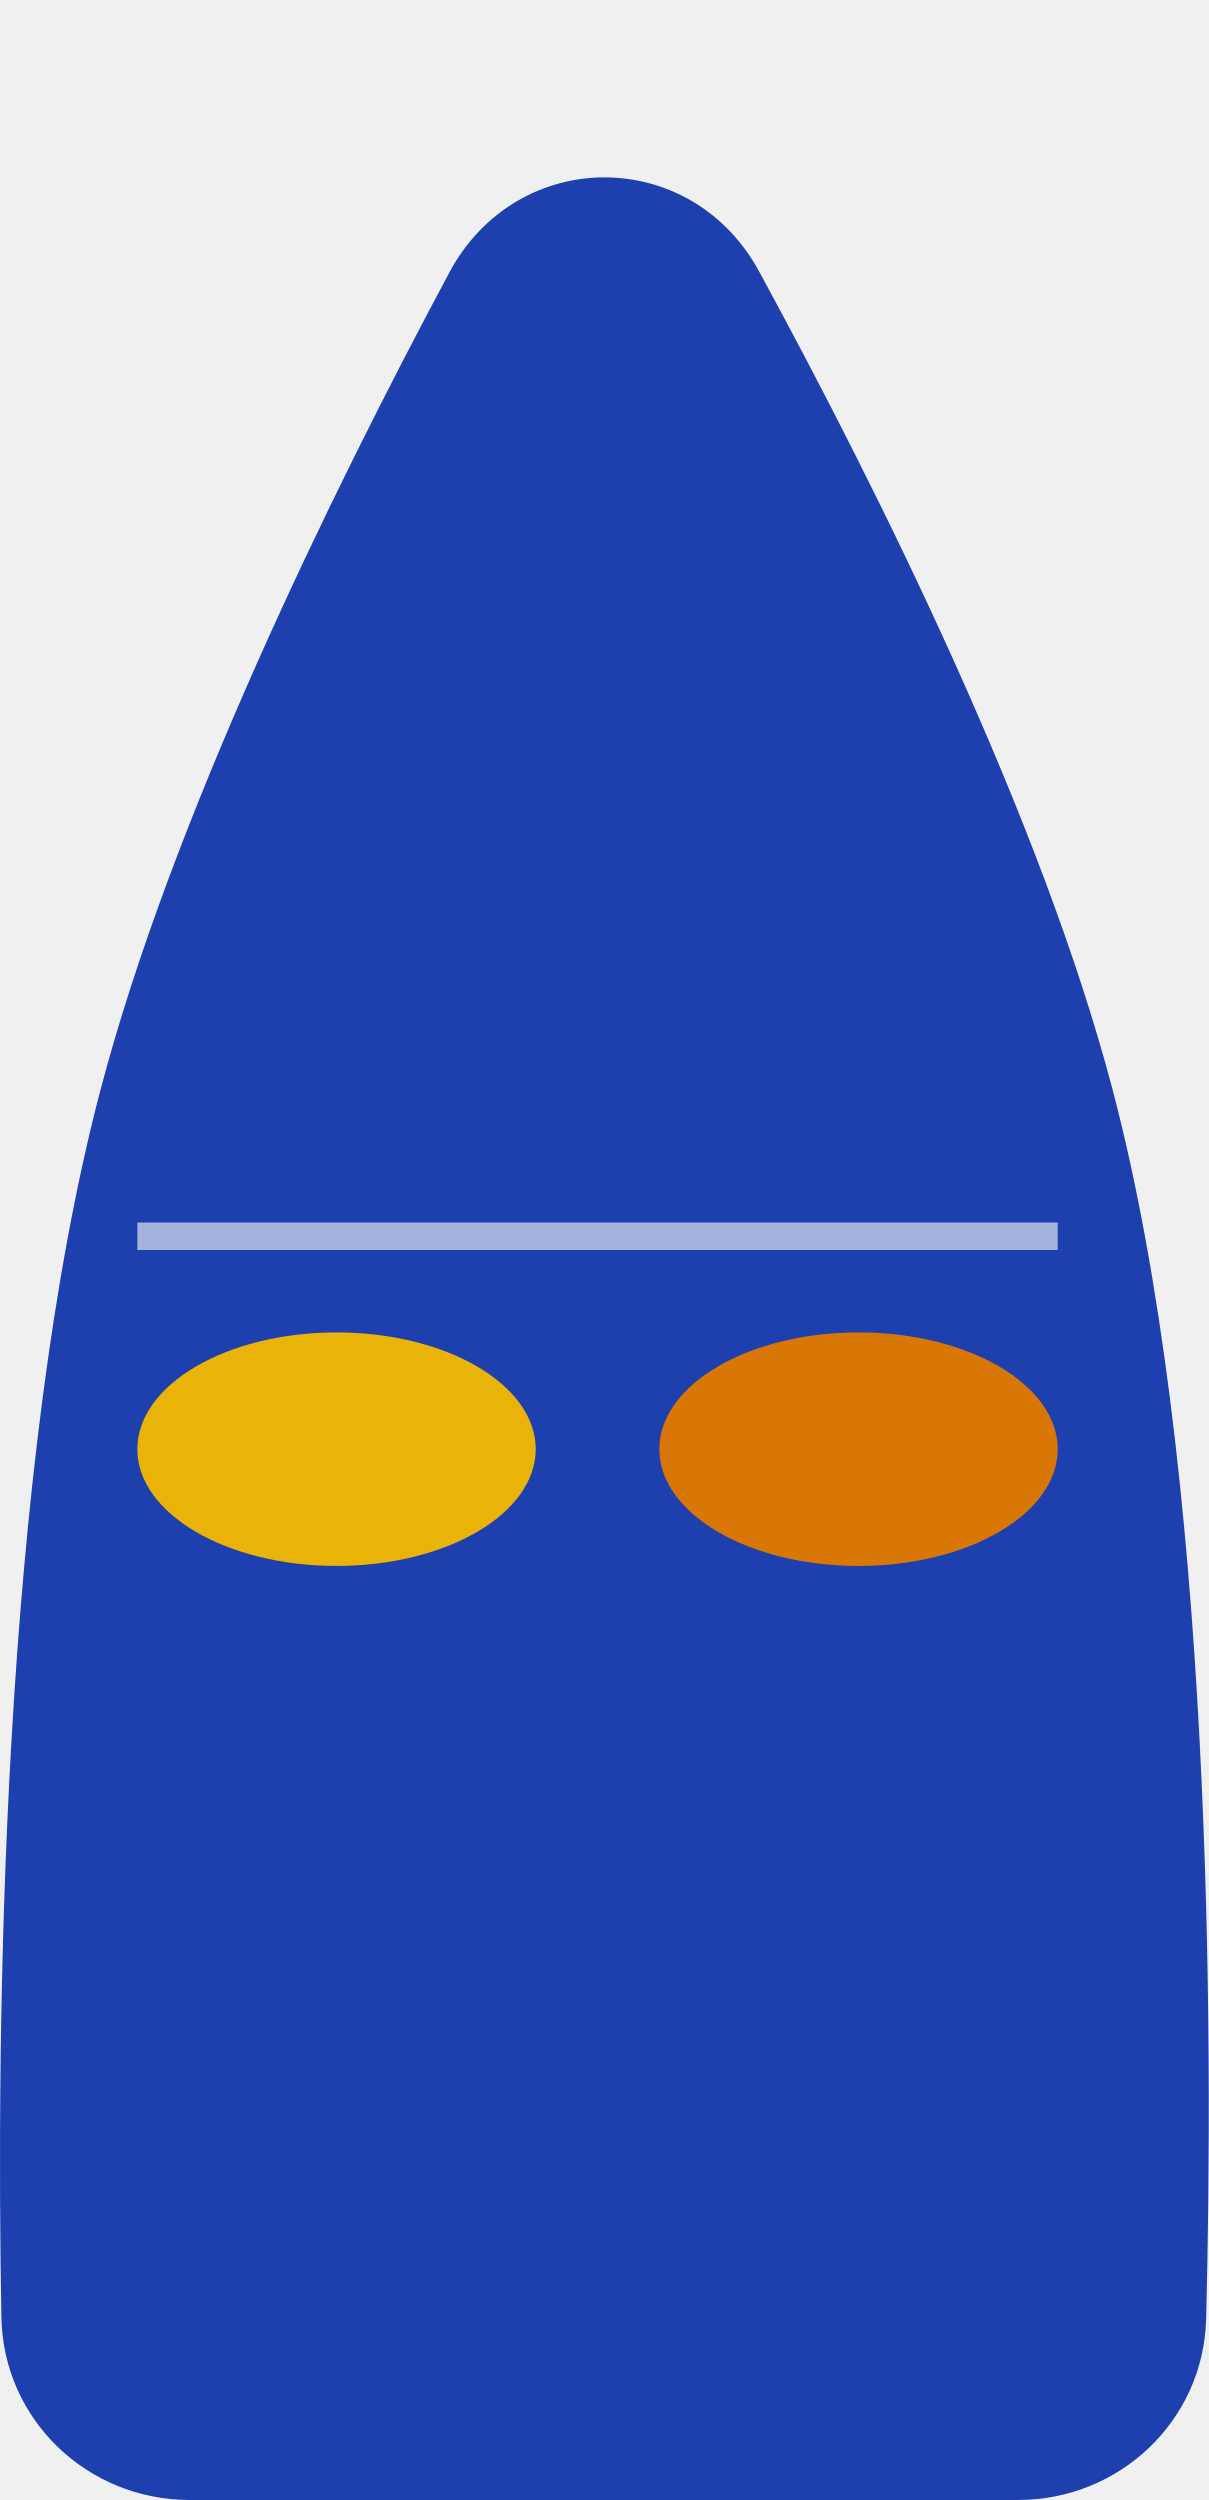
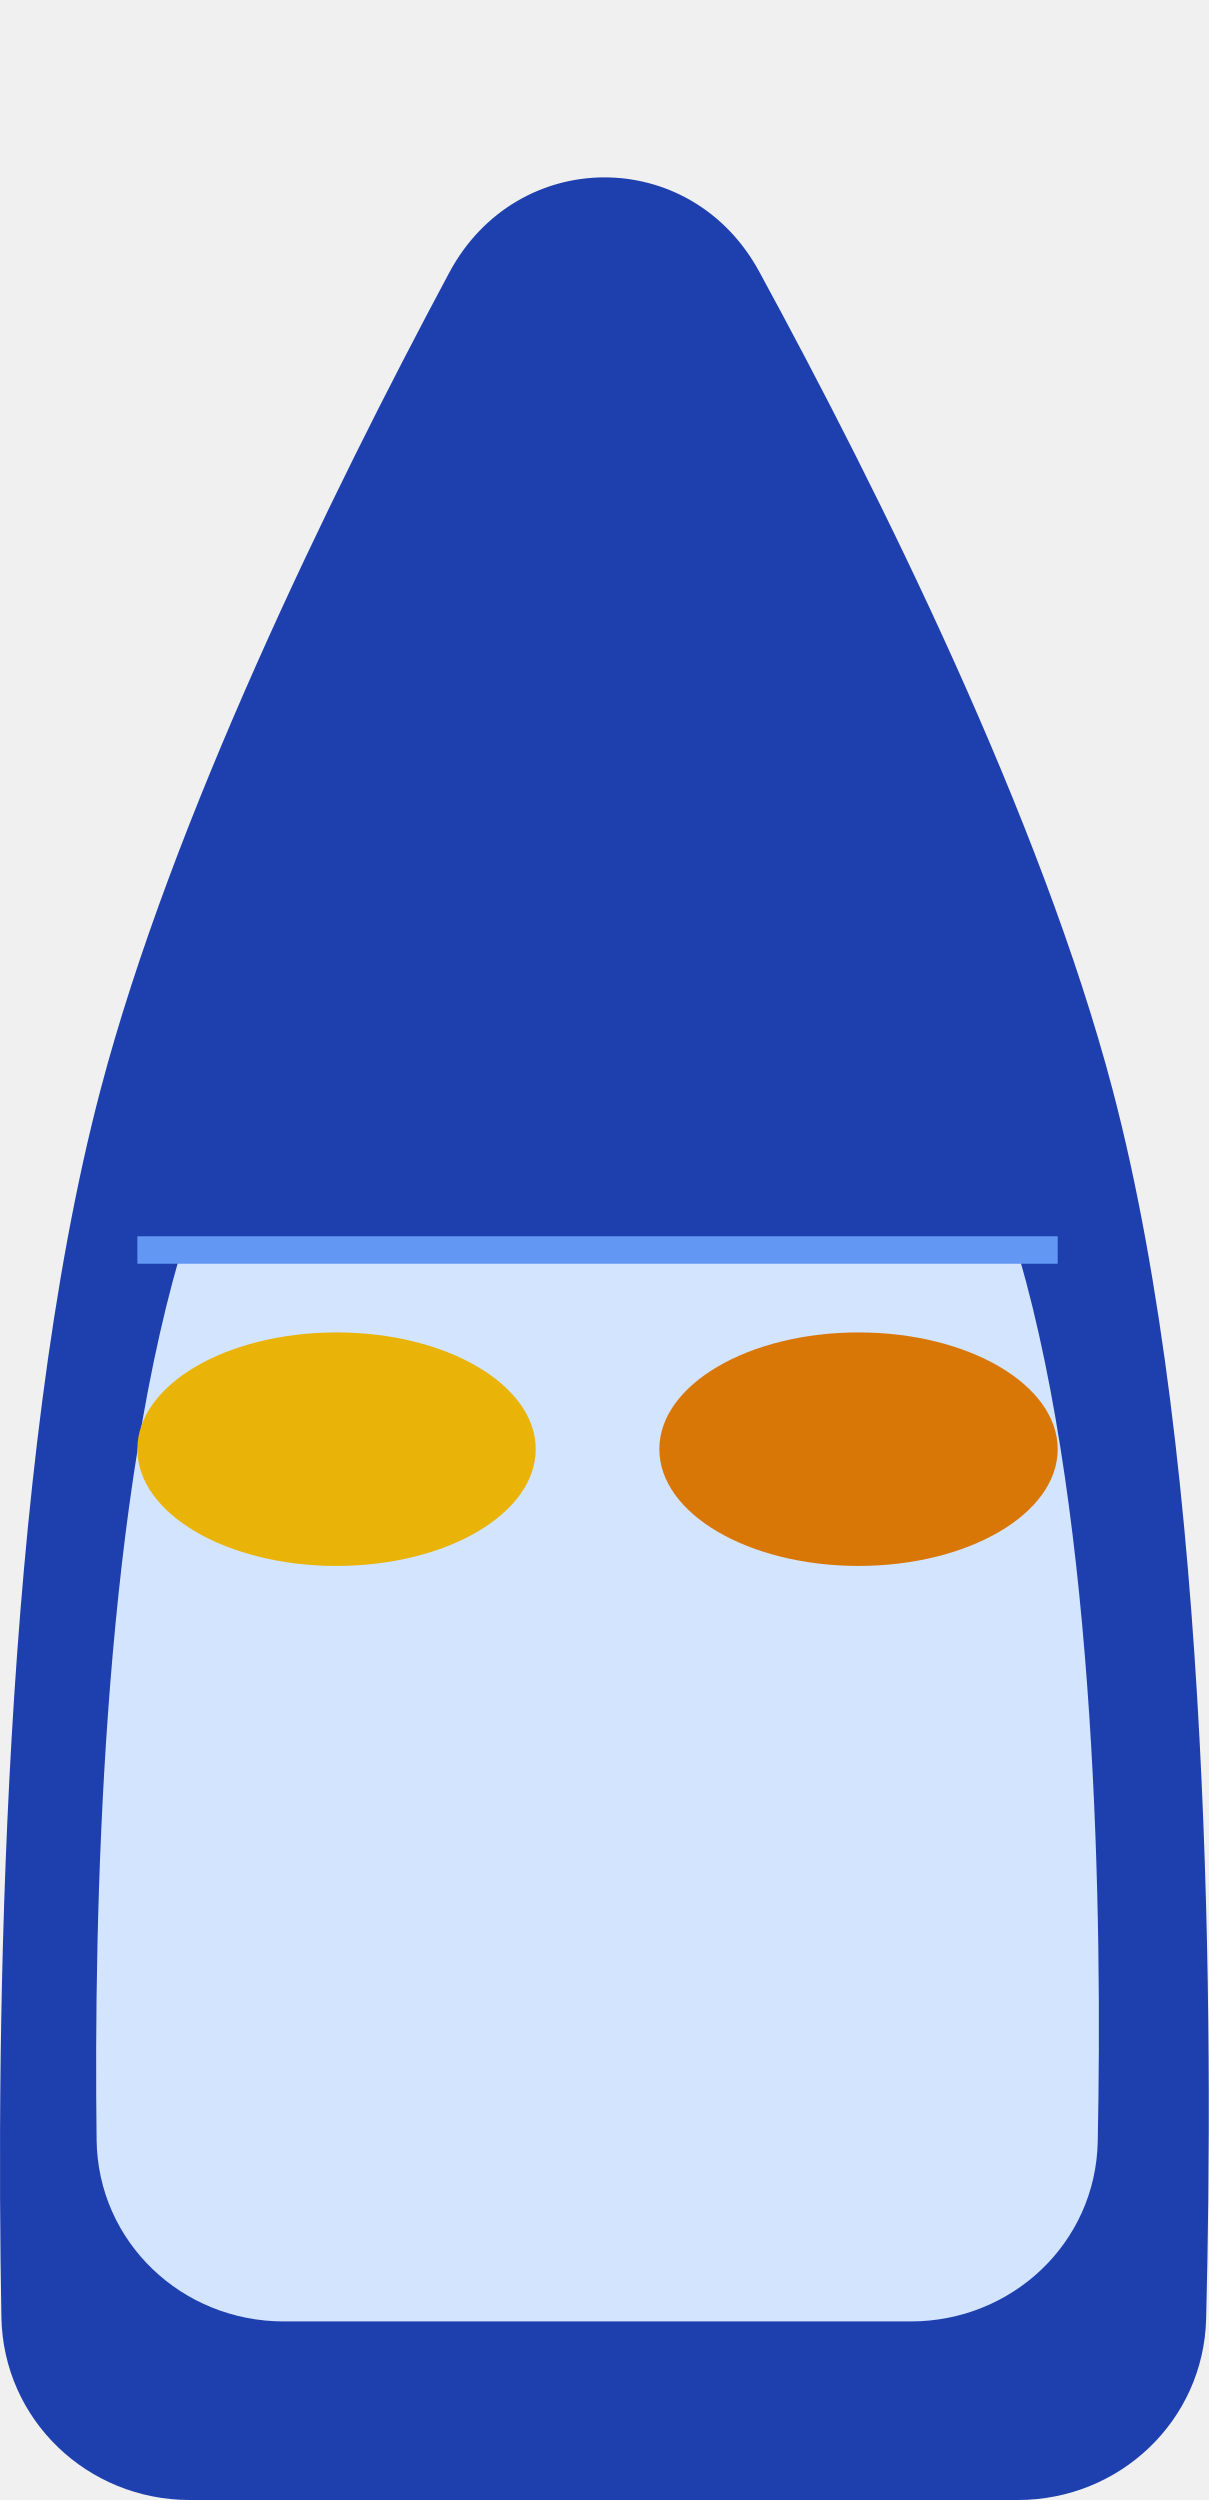
<svg xmlns="http://www.w3.org/2000/svg" width="88" height="182" viewBox="0 0 88 182" fill="none">
  <path d="M32.703 19.852C37.631 10.641 50.273 10.589 55.266 19.765C64.139 36.07 75.805 59.633 80.987 79.287C88.263 106.886 88.337 147.956 87.807 168.815C87.618 176.224 81.515 182 74.103 182H13.815C6.362 182 0.239 176.16 0.103 168.708C-0.28 147.819 0.063 106.85 7.33 79.287C12.491 59.718 23.971 36.175 32.703 19.852Z" fill="#1E40AF" />
+   <path d="M42.096 91.451C54.627 91.451 73.939 90.612 74.182 91.451C79.84 110.981 80.249 139.445 79.915 155.907C79.766 163.286 73.679 169 66.299 169H20.66C13.234 169 7.127 163.218 7.033 155.793C6.826 139.316 7.434 110.943 13.081 91.451C13.375 90.437 30.765 91.451 42.096 91.451Z" fill="#D3E4FF" />
+   <line x1="10" y1="91" x2="77" y2="91" stroke="#6297F3" stroke-width="2" />
  <ellipse cx="24.5" cy="105.5" rx="14.5" ry="8.5" fill="#EAB308" />
  <ellipse cx="62.5" cy="105.5" rx="14.5" ry="8.5" fill="#D97706" />
-   <line x1="10" y1="90" x2="77" y2="90" stroke="white" stroke-opacity="0.6" stroke-width="2" />
</svg>
